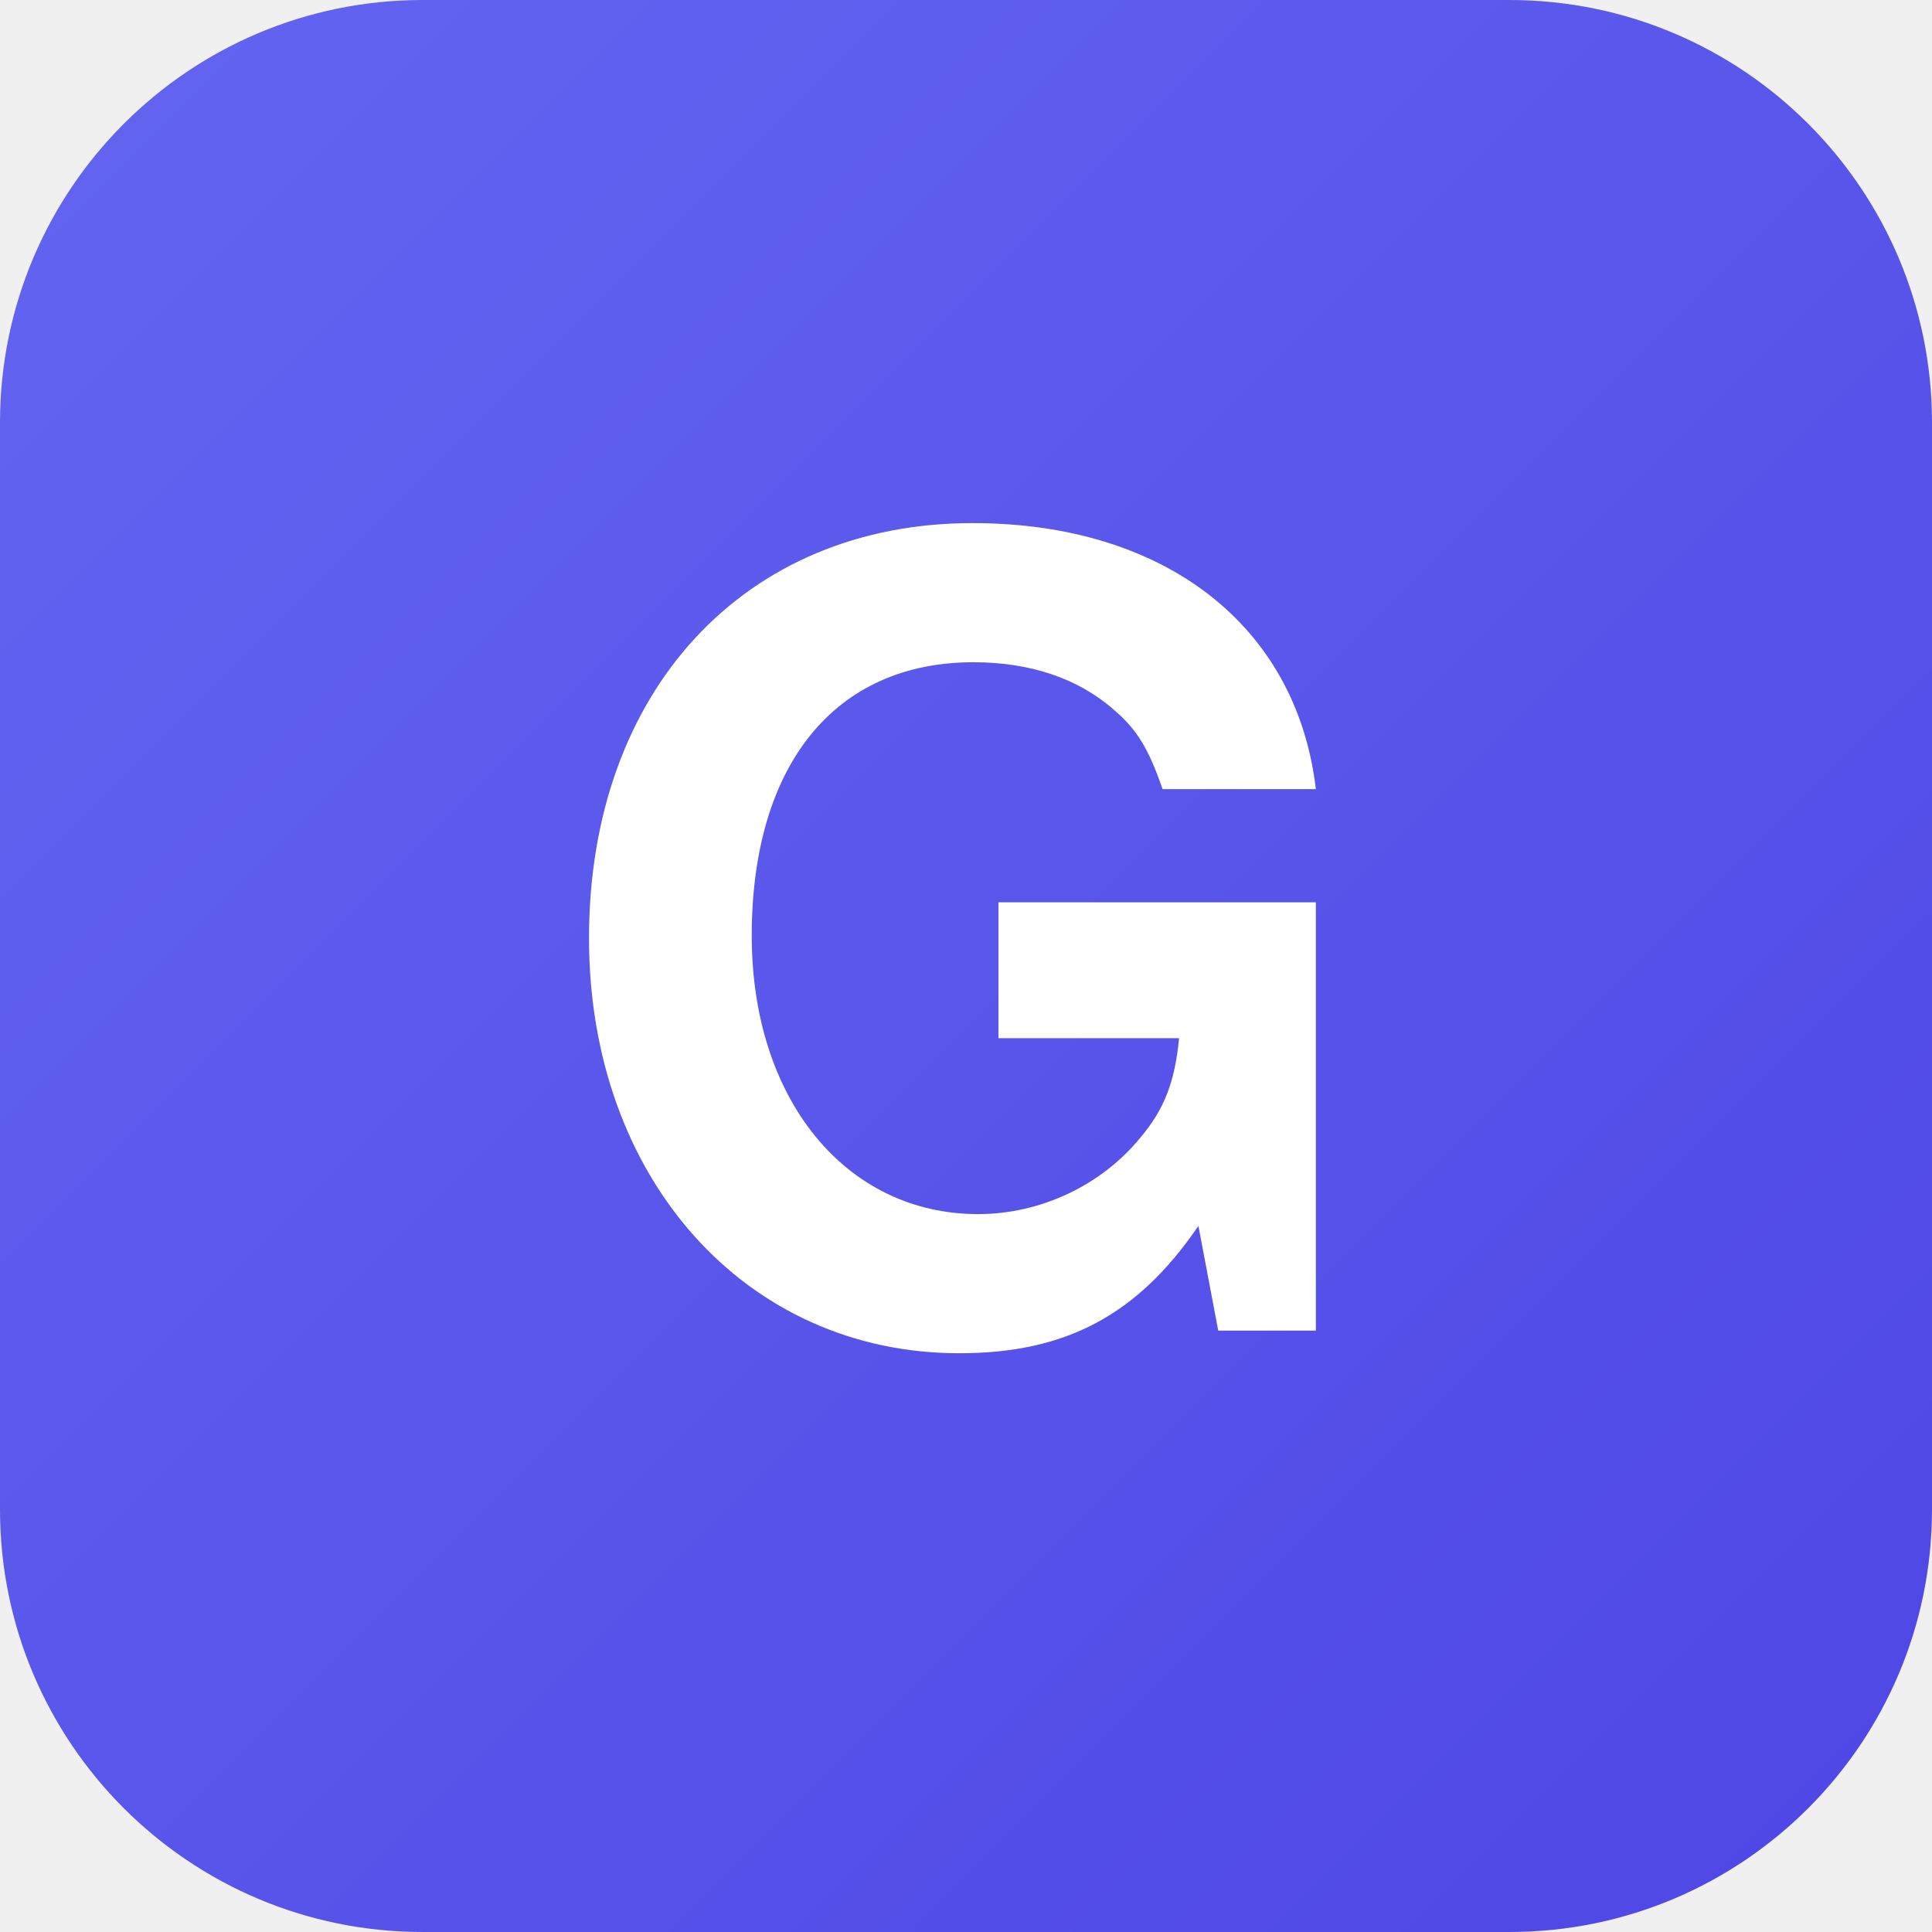
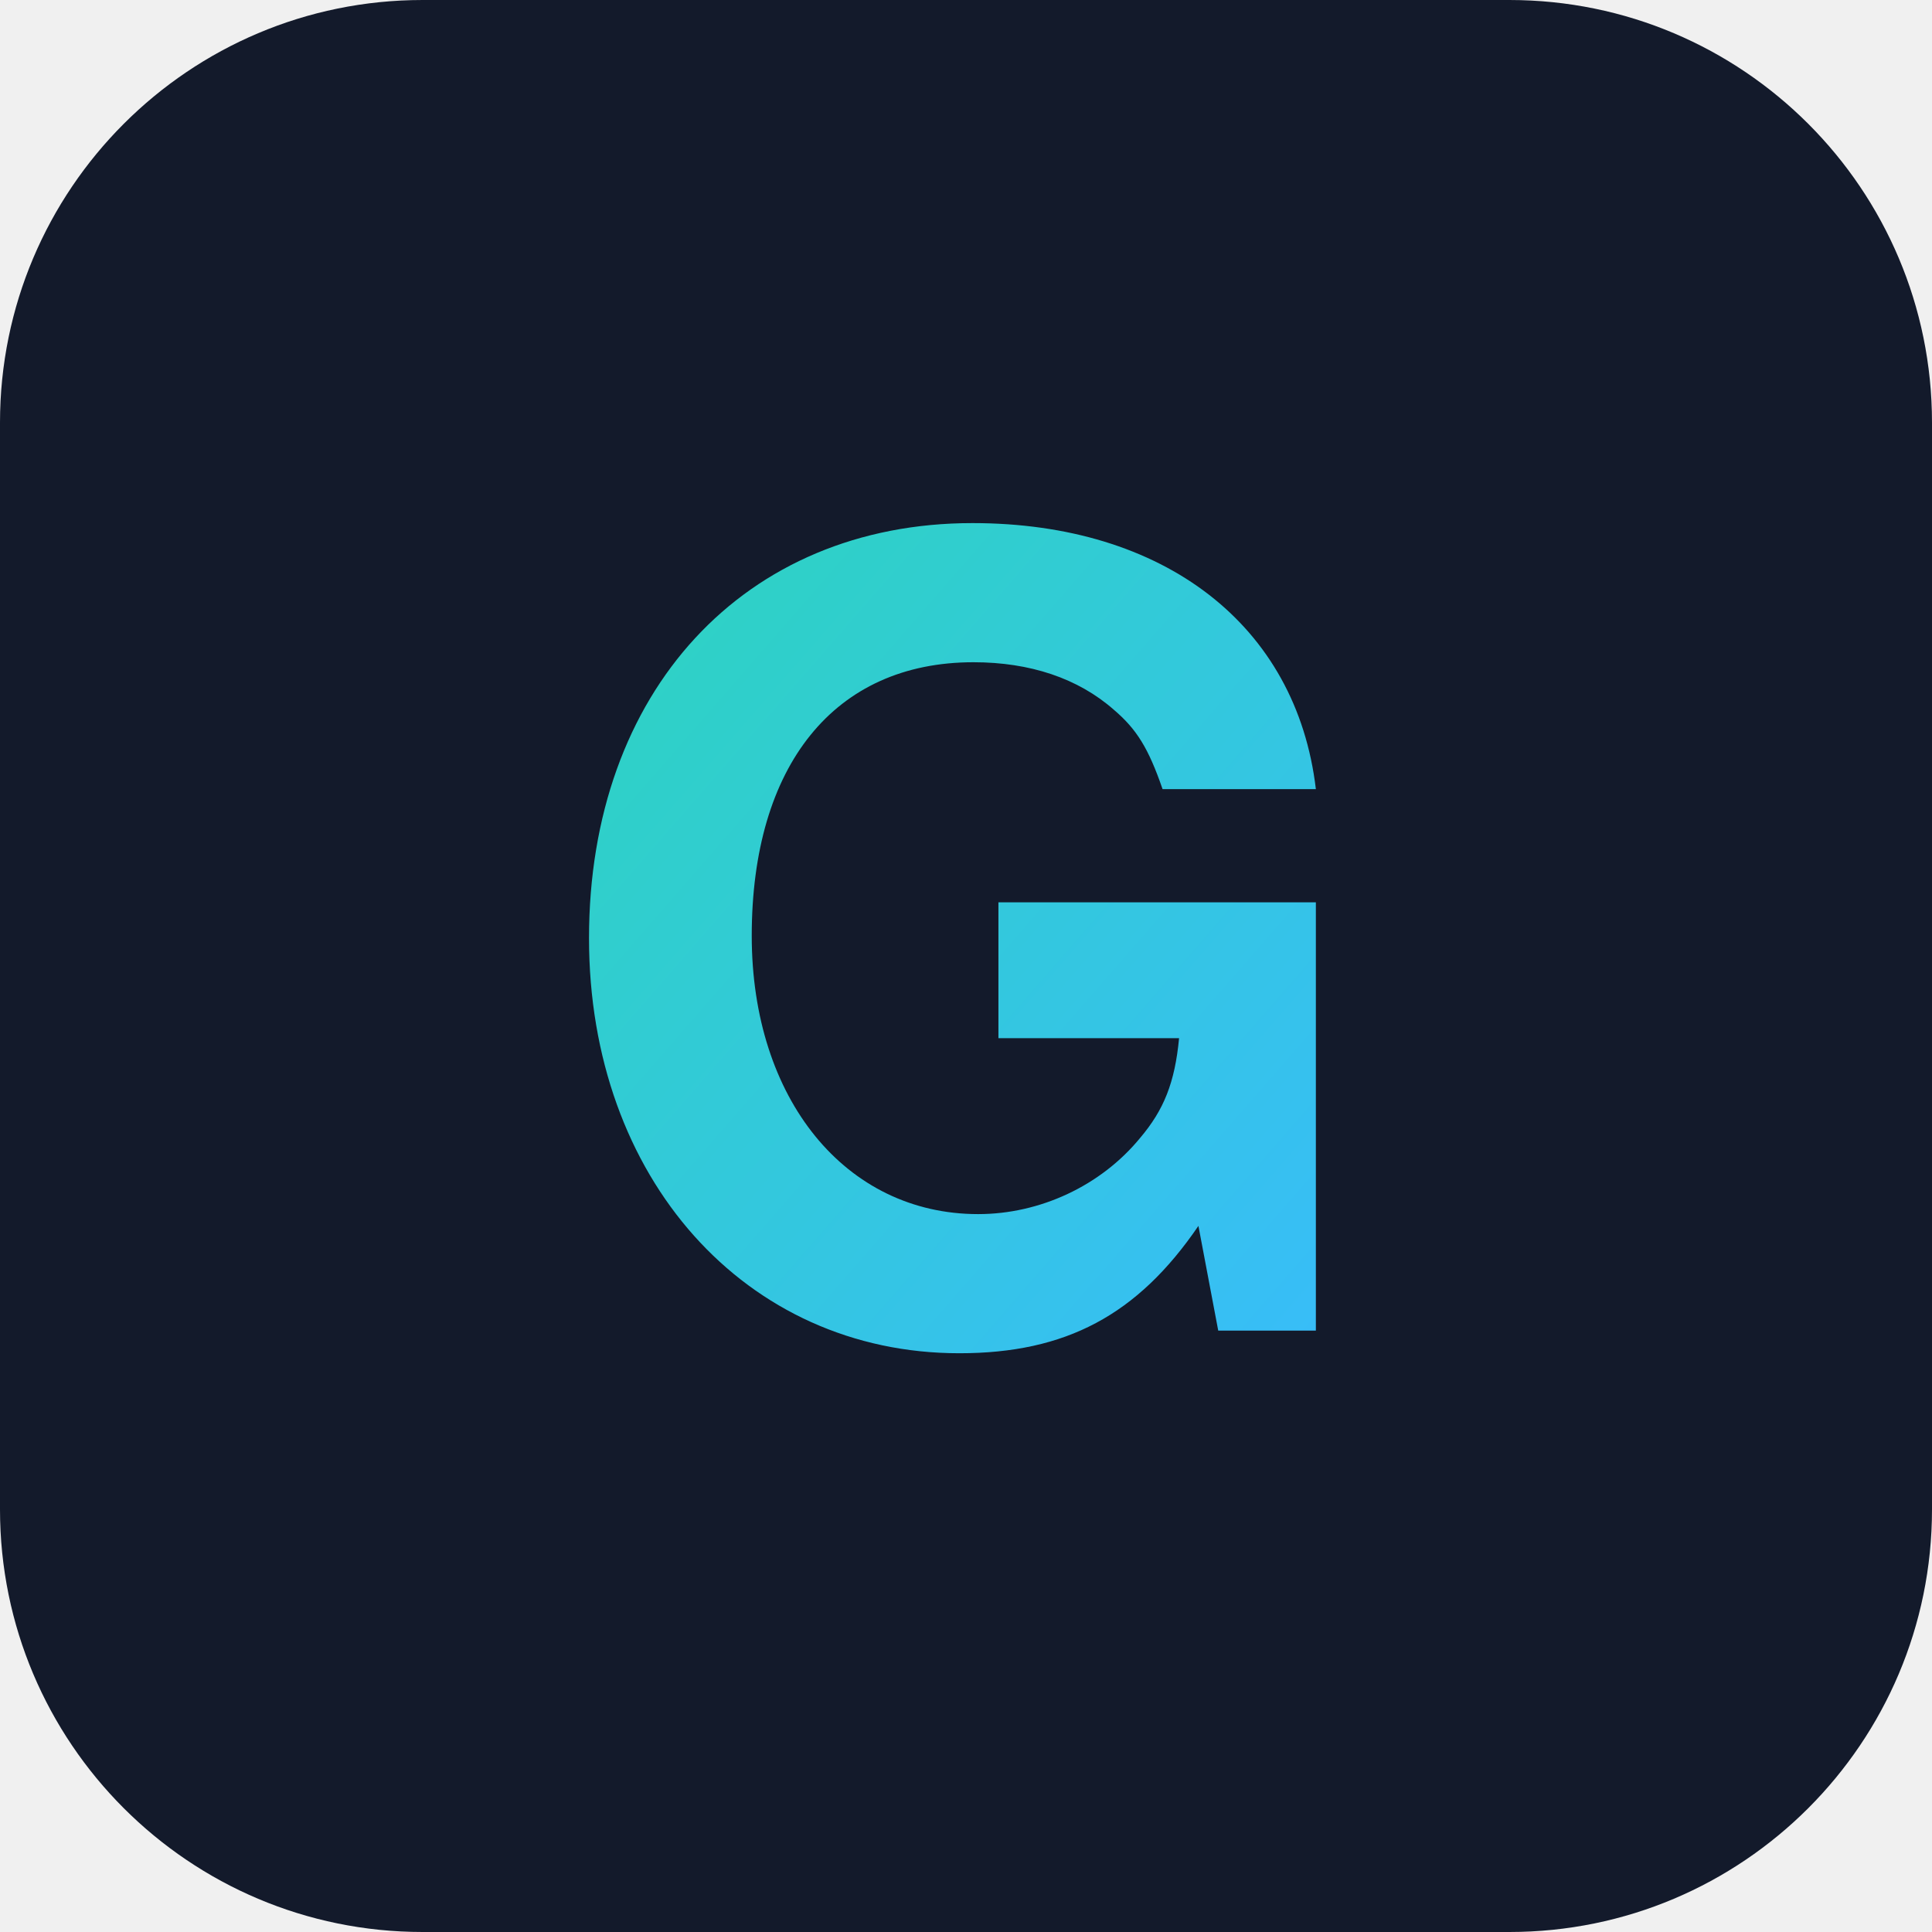
<svg xmlns="http://www.w3.org/2000/svg" viewBox="0 0 64 64">
  <defs>
    <linearGradient id="g" x1="0" y1="0" x2="1" y2="1">
-       <stop offset="0" stop-color="#6366f1" />
-       <stop offset="1" stop-color="#4f46e5" />
+       <stop offset="0" stop-color="#2dd4bf" />
+       <stop offset="1" stop-color="#38bdf8" />
    </linearGradient>
  </defs>
-   <rect width="64" height="64" rx="14" fill="url(#g)" />
-   <text x="32" y="44" text-anchor="middle" font-family="-apple-system, 'Avenir Next', Avenir, Helvetica, Arial, sans-serif" font-weight="700" font-size="36" fill="#ffffff">G</text>
+   <rect width="64" height="64" rx="14" fill="#131a2b" />
+   <text x="32" y="44" text-anchor="middle" font-family="-apple-system, 'Avenir Next', Avenir, Helvetica, Arial, sans-serif" font-weight="800" font-size="36" fill="url(#g)">G</text>
</svg>
